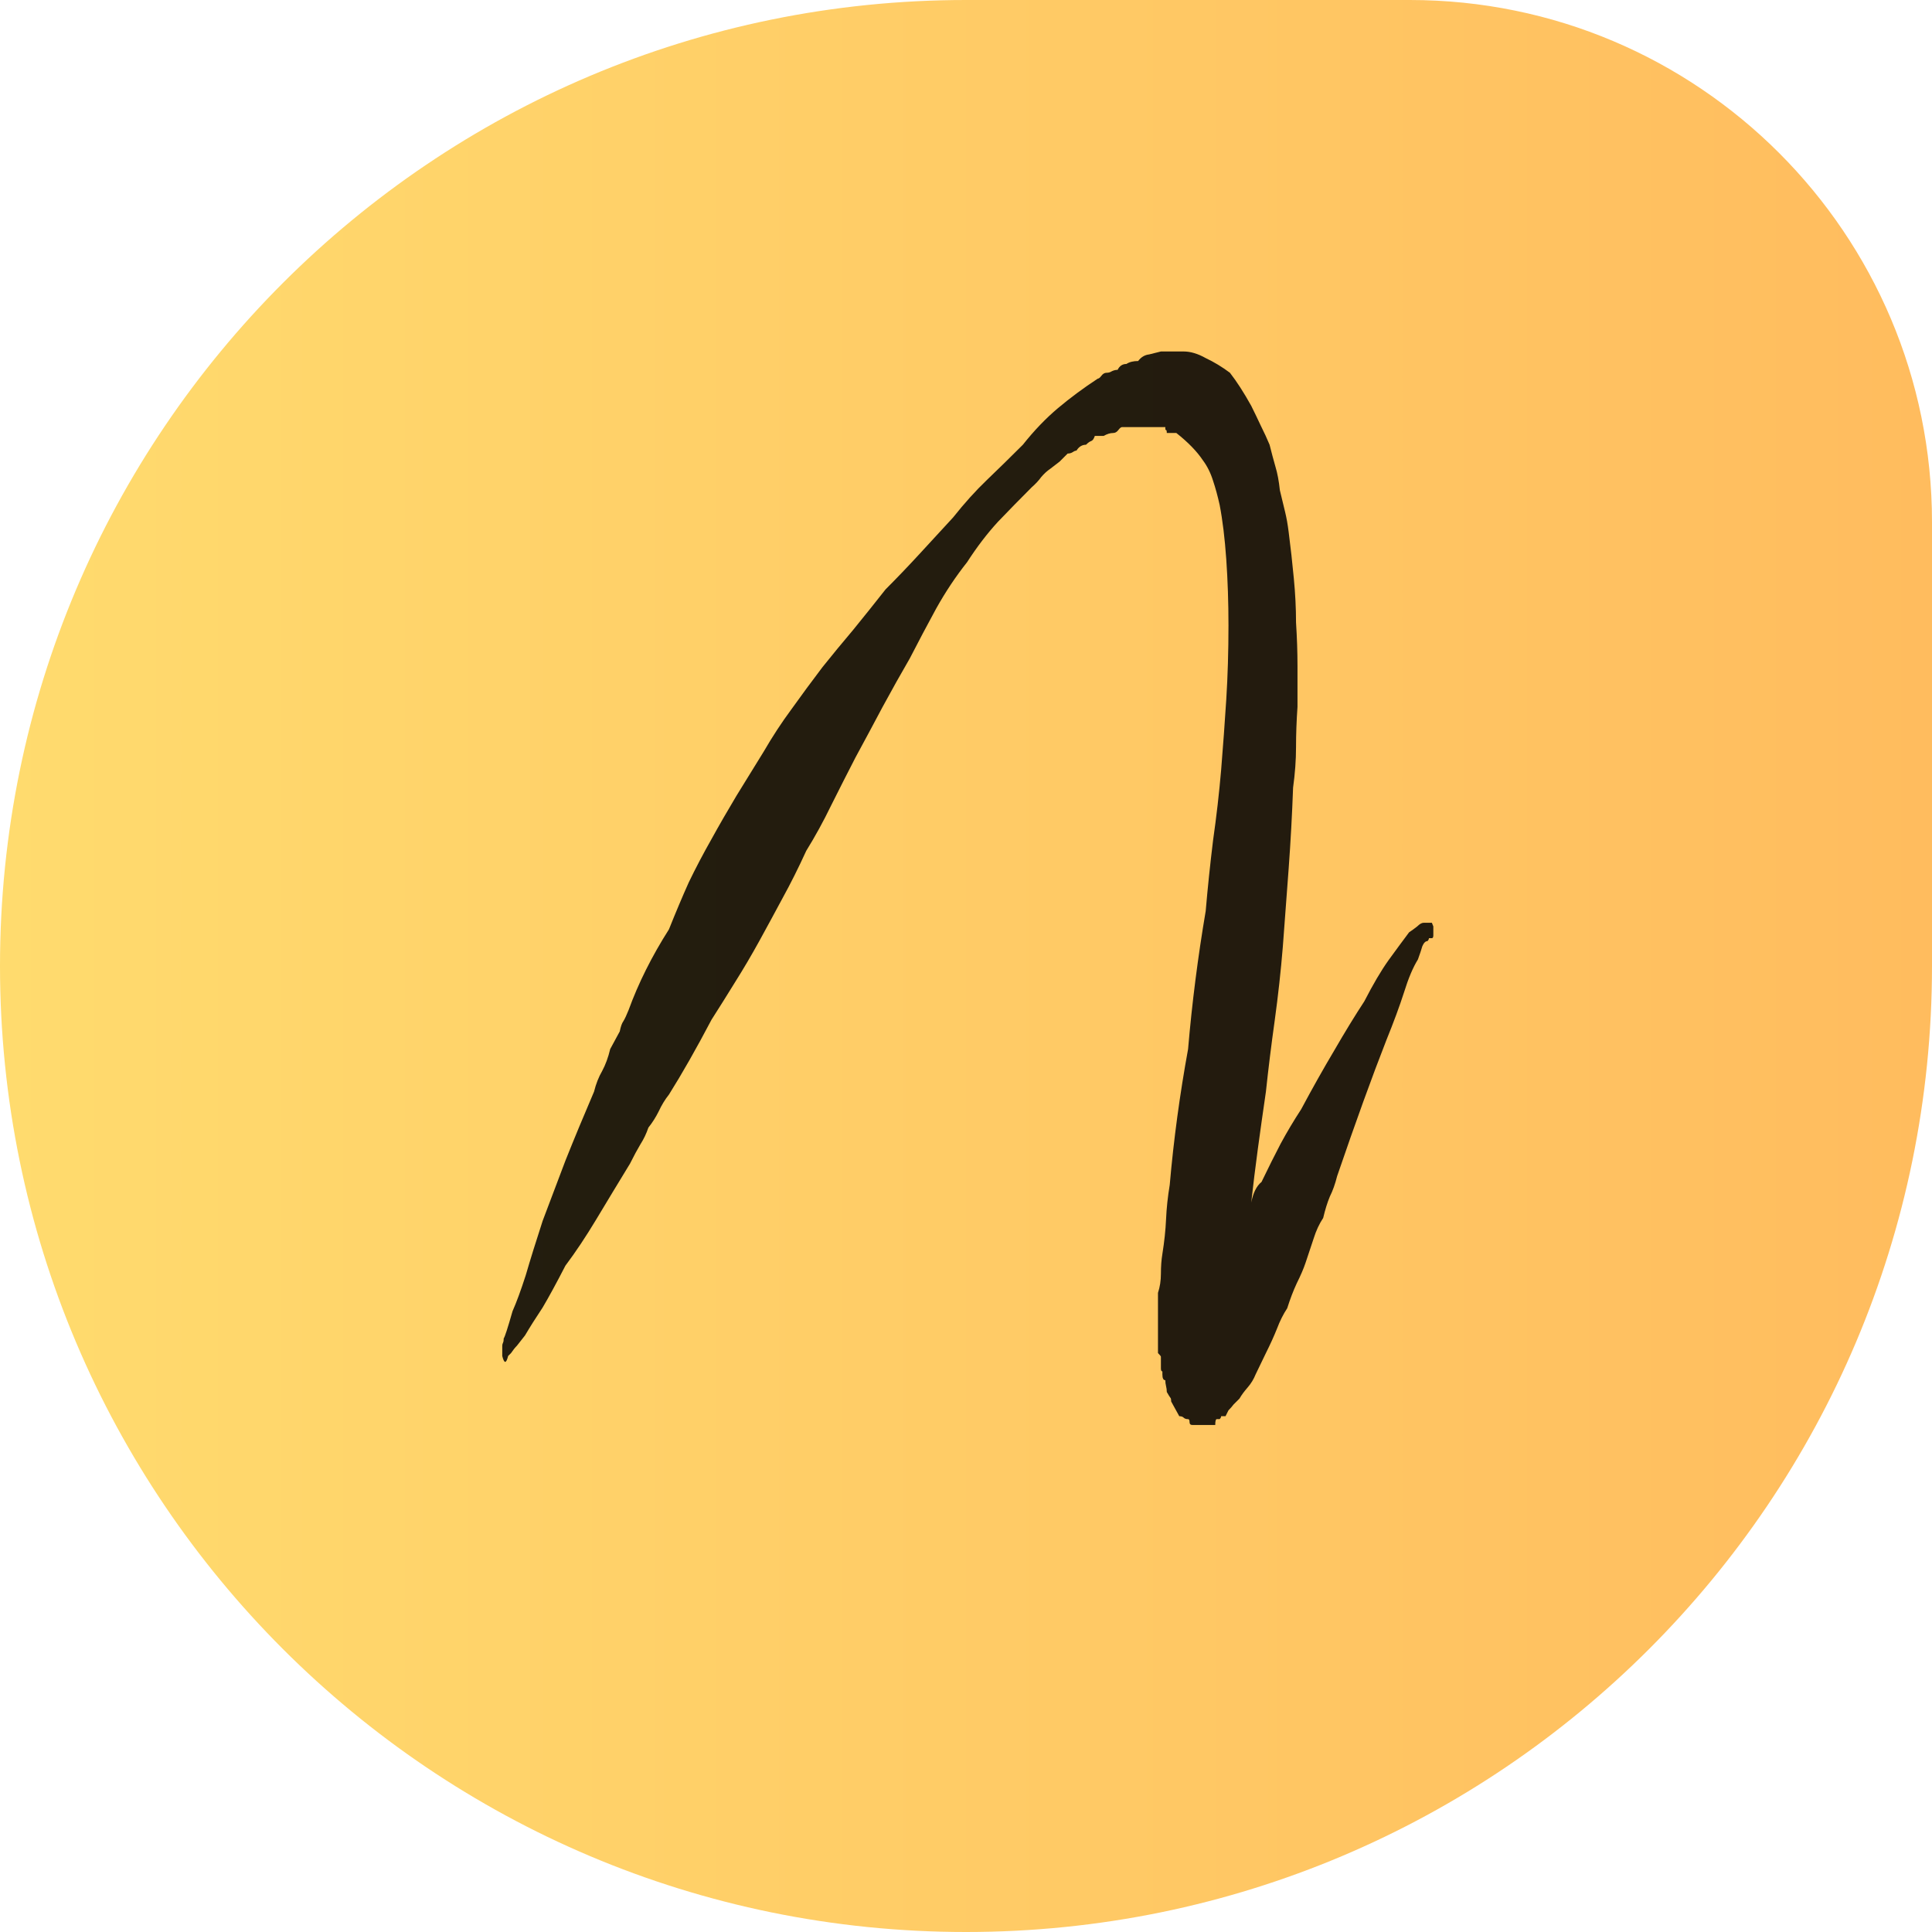
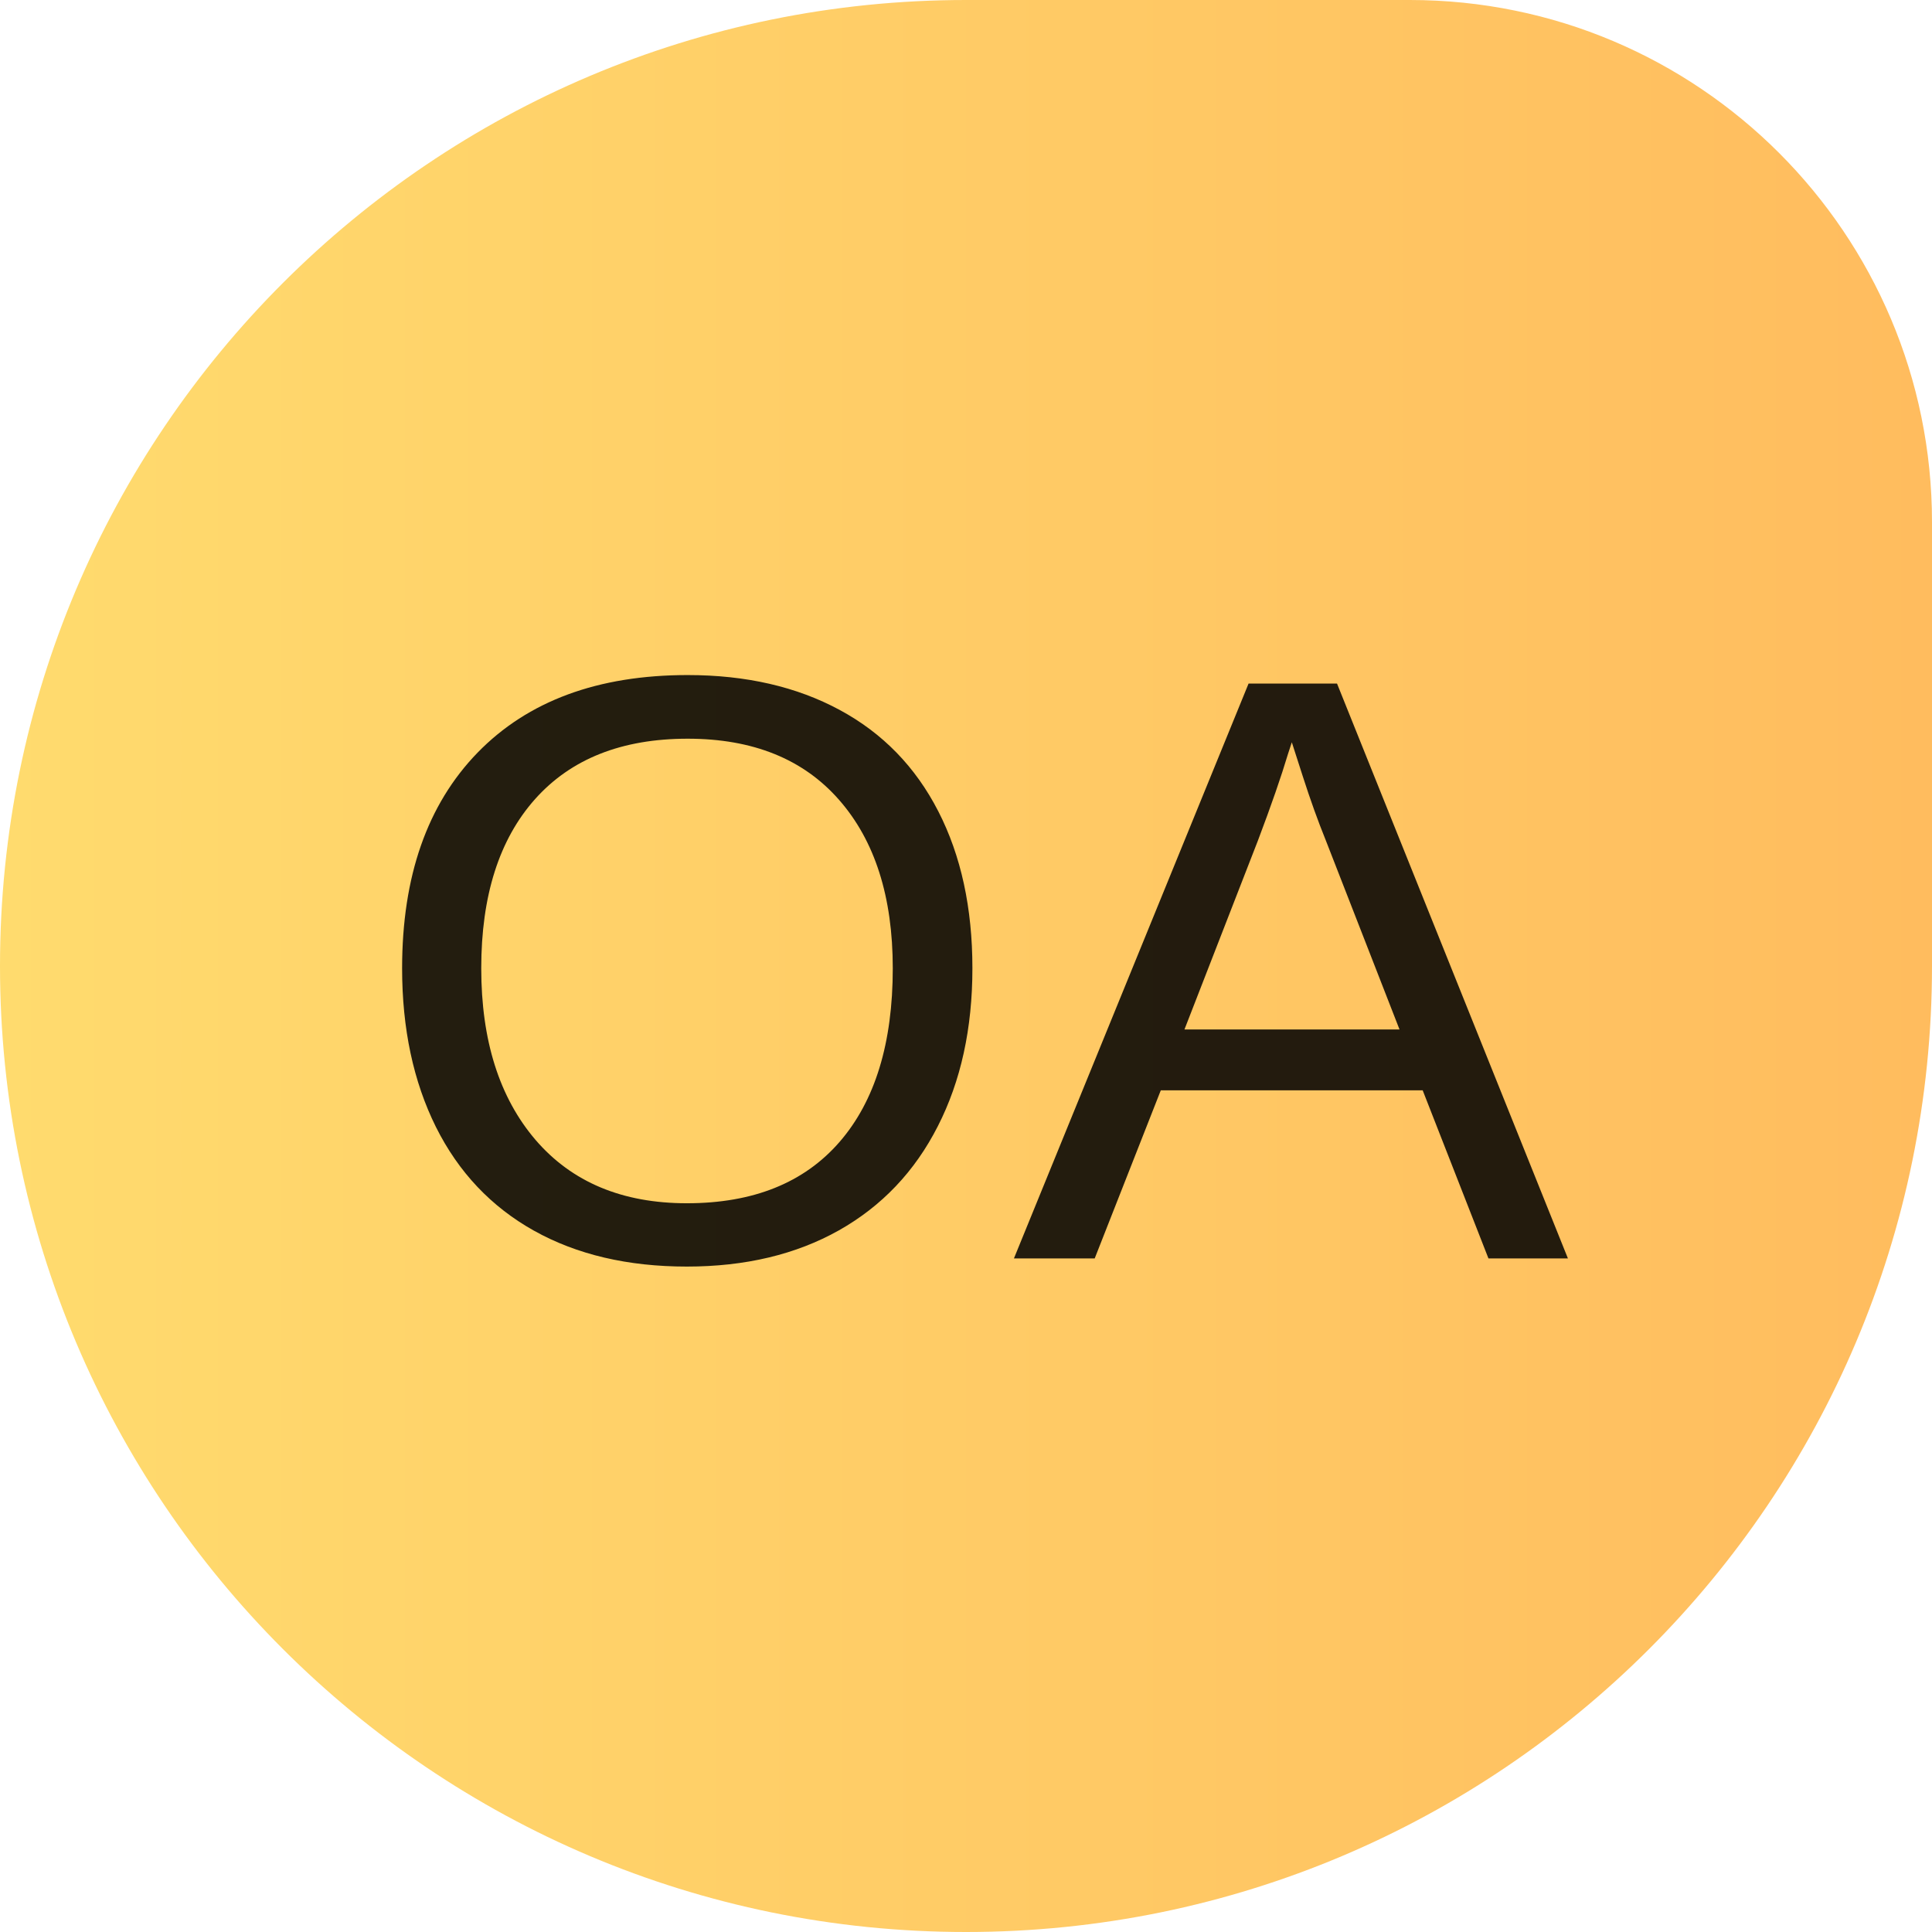
<svg xmlns="http://www.w3.org/2000/svg" width="185" height="185" viewBox="0 0 185 185" fill="none">
  <path d="M0 92.5C0 41.414 41.414 0 92.5 0H135C162.614 0 185 22.386 185 50V92.5C185 143.586 143.586 185 92.5 185V185C41.414 185 0 143.586 0 92.5V92.5Z" fill="url(#paint0_linear_13_13)" />
-   <path d="M137.109 88.359C137.109 88.359 137.156 88.477 137.25 88.711V88.992C137.25 89.18 137.25 89.367 137.25 89.555C137.25 89.742 137.203 89.836 137.109 89.836H136.828C136.828 89.93 136.781 90.023 136.688 90.117C136.5 90.117 136.336 90.281 136.195 90.609C136.102 90.938 135.961 91.359 135.773 91.875C135.305 92.625 134.859 93.68 134.438 95.039C134.016 96.352 133.453 97.875 132.75 99.609C131.391 103.078 129.82 107.414 128.039 112.617C127.852 113.367 127.617 114.023 127.336 114.586C127.102 115.148 126.891 115.828 126.703 116.625C126.328 117.188 126.023 117.844 125.789 118.594C125.555 119.297 125.297 120.07 125.016 120.914C124.828 121.477 124.547 122.133 124.172 122.883C123.844 123.586 123.539 124.383 123.258 125.273C122.883 125.836 122.555 126.492 122.273 127.242C121.992 127.945 121.641 128.719 121.219 129.562L120.234 131.602C120.047 132.07 119.789 132.492 119.461 132.867C119.133 133.242 118.875 133.594 118.688 133.922C118.5 134.109 118.312 134.297 118.125 134.484C117.984 134.672 117.82 134.859 117.633 135.047L117.352 135.609H116.93C116.93 135.703 116.883 135.797 116.789 135.891H116.508C116.414 135.891 116.367 136.078 116.367 136.453H116.086H115.945H115.664H115.453H115.172H114.75H114.609H114.188C114 136.453 113.906 136.359 113.906 136.172C113.906 135.984 113.859 135.891 113.766 135.891C113.578 135.891 113.438 135.844 113.344 135.75C113.25 135.656 113.109 135.609 112.922 135.609L112.148 134.203C112.148 134.016 112.125 133.898 112.078 133.852C112.031 133.805 111.914 133.617 111.727 133.289C111.727 133.102 111.703 132.914 111.656 132.727C111.609 132.539 111.586 132.352 111.586 132.164C111.398 132.164 111.305 131.977 111.305 131.602V131.32C111.211 131.32 111.164 131.227 111.164 131.039V130.758C111.164 130.289 111.164 130.008 111.164 129.914C111.164 129.867 111.07 129.75 110.883 129.562V129V128.719V125.555V123.797C111.07 123.234 111.164 122.625 111.164 121.969C111.164 121.266 111.211 120.633 111.305 120.07C111.492 118.898 111.609 117.797 111.656 116.766C111.703 115.688 111.82 114.586 112.008 113.461C112.383 109.148 112.969 104.812 113.766 100.453C113.953 98.25 114.188 96.047 114.469 93.844C114.75 91.641 115.078 89.438 115.453 87.234C115.641 85.031 115.875 82.781 116.156 80.484C116.484 78.188 116.742 75.938 116.93 73.734C117.117 71.438 117.281 69.188 117.422 66.984C117.562 64.734 117.633 62.367 117.633 59.883C117.633 57.68 117.562 55.57 117.422 53.555C117.281 51.539 117.07 49.805 116.789 48.352C116.602 47.508 116.391 46.734 116.156 46.031C115.922 45.281 115.594 44.625 115.172 44.062C114.609 43.219 113.766 42.352 112.641 41.461H111.727C111.727 41.273 111.703 41.18 111.656 41.18C111.609 41.18 111.586 41.133 111.586 41.039V40.898H111.164H110.32H109.406H108.562H107.438C107.344 40.898 107.227 40.992 107.086 41.18C106.945 41.367 106.781 41.461 106.594 41.461C106.312 41.461 106.008 41.555 105.68 41.742H104.836C104.742 42.023 104.625 42.188 104.484 42.234C104.344 42.281 104.18 42.398 103.992 42.586C103.617 42.586 103.312 42.773 103.078 43.148C102.984 43.148 102.867 43.195 102.727 43.289C102.586 43.383 102.422 43.43 102.234 43.43C101.953 43.711 101.695 43.969 101.461 44.203C101.227 44.391 100.922 44.625 100.547 44.906C100.266 45.094 99.984 45.352 99.703 45.68C99.469 46.008 99.164 46.336 98.789 46.664C97.711 47.742 96.633 48.844 95.555 49.969C94.523 51.094 93.539 52.383 92.602 53.836C91.523 55.195 90.539 56.672 89.648 58.266C88.805 59.812 87.961 61.406 87.117 63.047C86.273 64.5 85.406 66.047 84.516 67.688C83.672 69.281 82.805 70.898 81.914 72.539C81.164 73.992 80.391 75.516 79.594 77.109C78.844 78.656 78.047 80.109 77.203 81.469C76.453 83.109 75.703 84.609 74.953 85.969C74.25 87.281 73.5 88.664 72.703 90.117C71.953 91.477 71.18 92.789 70.383 94.055C69.633 95.273 68.883 96.469 68.133 97.641C66.68 100.406 65.32 102.797 64.055 104.812C63.68 105.281 63.352 105.82 63.07 106.43C62.789 106.992 62.461 107.508 62.086 107.977C61.898 108.539 61.641 109.078 61.312 109.594C61.031 110.062 60.703 110.672 60.328 111.422C59.156 113.344 58.078 115.125 57.094 116.766C56.109 118.406 55.125 119.883 54.141 121.195C53.297 122.836 52.57 124.172 51.961 125.203C51.305 126.188 50.742 127.078 50.273 127.875C49.898 128.344 49.641 128.672 49.5 128.859C49.312 129.047 49.125 129.281 48.938 129.562L48.656 129.844C48.469 130.594 48.281 130.594 48.094 129.844V129V128.859C48.094 128.766 48.117 128.672 48.164 128.578C48.211 128.484 48.234 128.344 48.234 128.156C48.328 128.062 48.609 127.195 49.078 125.555C49.453 124.711 49.875 123.562 50.344 122.109C50.766 120.656 51.305 118.922 51.961 116.906C52.617 115.172 53.344 113.25 54.141 111.141C54.984 109.031 55.898 106.828 56.883 104.531C57.07 103.781 57.328 103.125 57.656 102.562C57.984 101.953 58.242 101.25 58.43 100.453L59.344 98.766C59.438 98.297 59.555 97.969 59.695 97.781C59.836 97.547 60 97.195 60.188 96.727C61.125 94.148 62.414 91.57 64.055 88.992C64.711 87.352 65.344 85.852 65.953 84.492C66.609 83.133 67.336 81.75 68.133 80.344C68.883 78.984 69.68 77.602 70.523 76.195C71.414 74.742 72.281 73.336 73.125 71.977C73.969 70.523 74.859 69.164 75.797 67.898C76.734 66.586 77.719 65.25 78.75 63.891C79.688 62.719 80.672 61.523 81.703 60.305C82.734 59.039 83.766 57.75 84.797 56.438C85.875 55.359 86.953 54.234 88.031 53.062C89.156 51.844 90.234 50.672 91.266 49.547C92.344 48.188 93.422 46.992 94.5 45.961C95.625 44.883 96.773 43.758 97.945 42.586C99.023 41.227 100.148 40.055 101.32 39.07C102.492 38.086 103.758 37.148 105.117 36.258C105.211 36.258 105.328 36.164 105.469 35.977C105.609 35.789 105.773 35.695 105.961 35.695C106.148 35.695 106.312 35.648 106.453 35.555C106.641 35.461 106.828 35.414 107.016 35.414C107.203 35.039 107.484 34.852 107.859 34.852C108.141 34.664 108.516 34.57 108.984 34.57C109.266 34.195 109.617 33.984 110.039 33.938L111.164 33.656H111.305H111.586H112.008H113.344C114 33.656 114.703 33.867 115.453 34.289C116.25 34.664 117.023 35.133 117.773 35.695C118.43 36.539 119.109 37.594 119.812 38.859C120.094 39.422 120.398 40.055 120.727 40.758C121.055 41.414 121.336 42.023 121.57 42.586C121.758 43.336 121.945 44.039 122.133 44.695C122.32 45.305 122.461 46.055 122.555 46.945C122.742 47.695 122.906 48.375 123.047 48.984C123.188 49.547 123.305 50.203 123.398 50.953C123.586 52.406 123.75 53.883 123.891 55.383C124.031 56.836 124.102 58.242 124.102 59.602C124.195 61.055 124.242 62.438 124.242 63.75C124.242 65.016 124.242 66.328 124.242 67.688C124.148 69.047 124.102 70.336 124.102 71.555C124.102 72.773 124.008 74.062 123.82 75.422C123.727 78 123.586 80.578 123.398 83.156C123.211 85.688 123.023 88.195 122.836 90.68C122.648 92.977 122.391 95.32 122.062 97.711C121.734 100.055 121.453 102.328 121.219 104.531C120.938 106.453 120.68 108.281 120.445 110.016C120.211 111.75 120 113.461 119.812 115.148C120 114.211 120.328 113.555 120.797 113.18C121.453 111.82 122.062 110.602 122.625 109.523C123.234 108.398 123.891 107.297 124.594 106.219C125.672 104.203 126.727 102.328 127.758 100.594C128.789 98.812 129.75 97.242 130.641 95.883C131.484 94.242 132.258 92.93 132.961 91.945C133.711 90.914 134.367 90.023 134.93 89.273C135.211 89.086 135.469 88.898 135.703 88.711C135.938 88.477 136.148 88.359 136.336 88.359H136.688H136.828H137.109ZM115.031 122.672H114.75H115.031ZM114.75 122.672H114.609H114.75Z" fill="black" fill-opacity="0.86" />
+   <text x="50%" y="50%" text-anchor="middle" font-family="Arial, sans-serif" font-size="80" fill="black" fill-opacity="0.86" dy=".35em">OA</text>
  <defs>
    <linearGradient id="paint0_linear_13_13" x1="0" y1="92" x2="185" y2="92" gradientUnits="userSpaceOnUse">
      <stop stop-color="#FFDB6E" />
      <stop offset="1" stop-color="#FFBC5E" />
    </linearGradient>
  </defs>
</svg>
